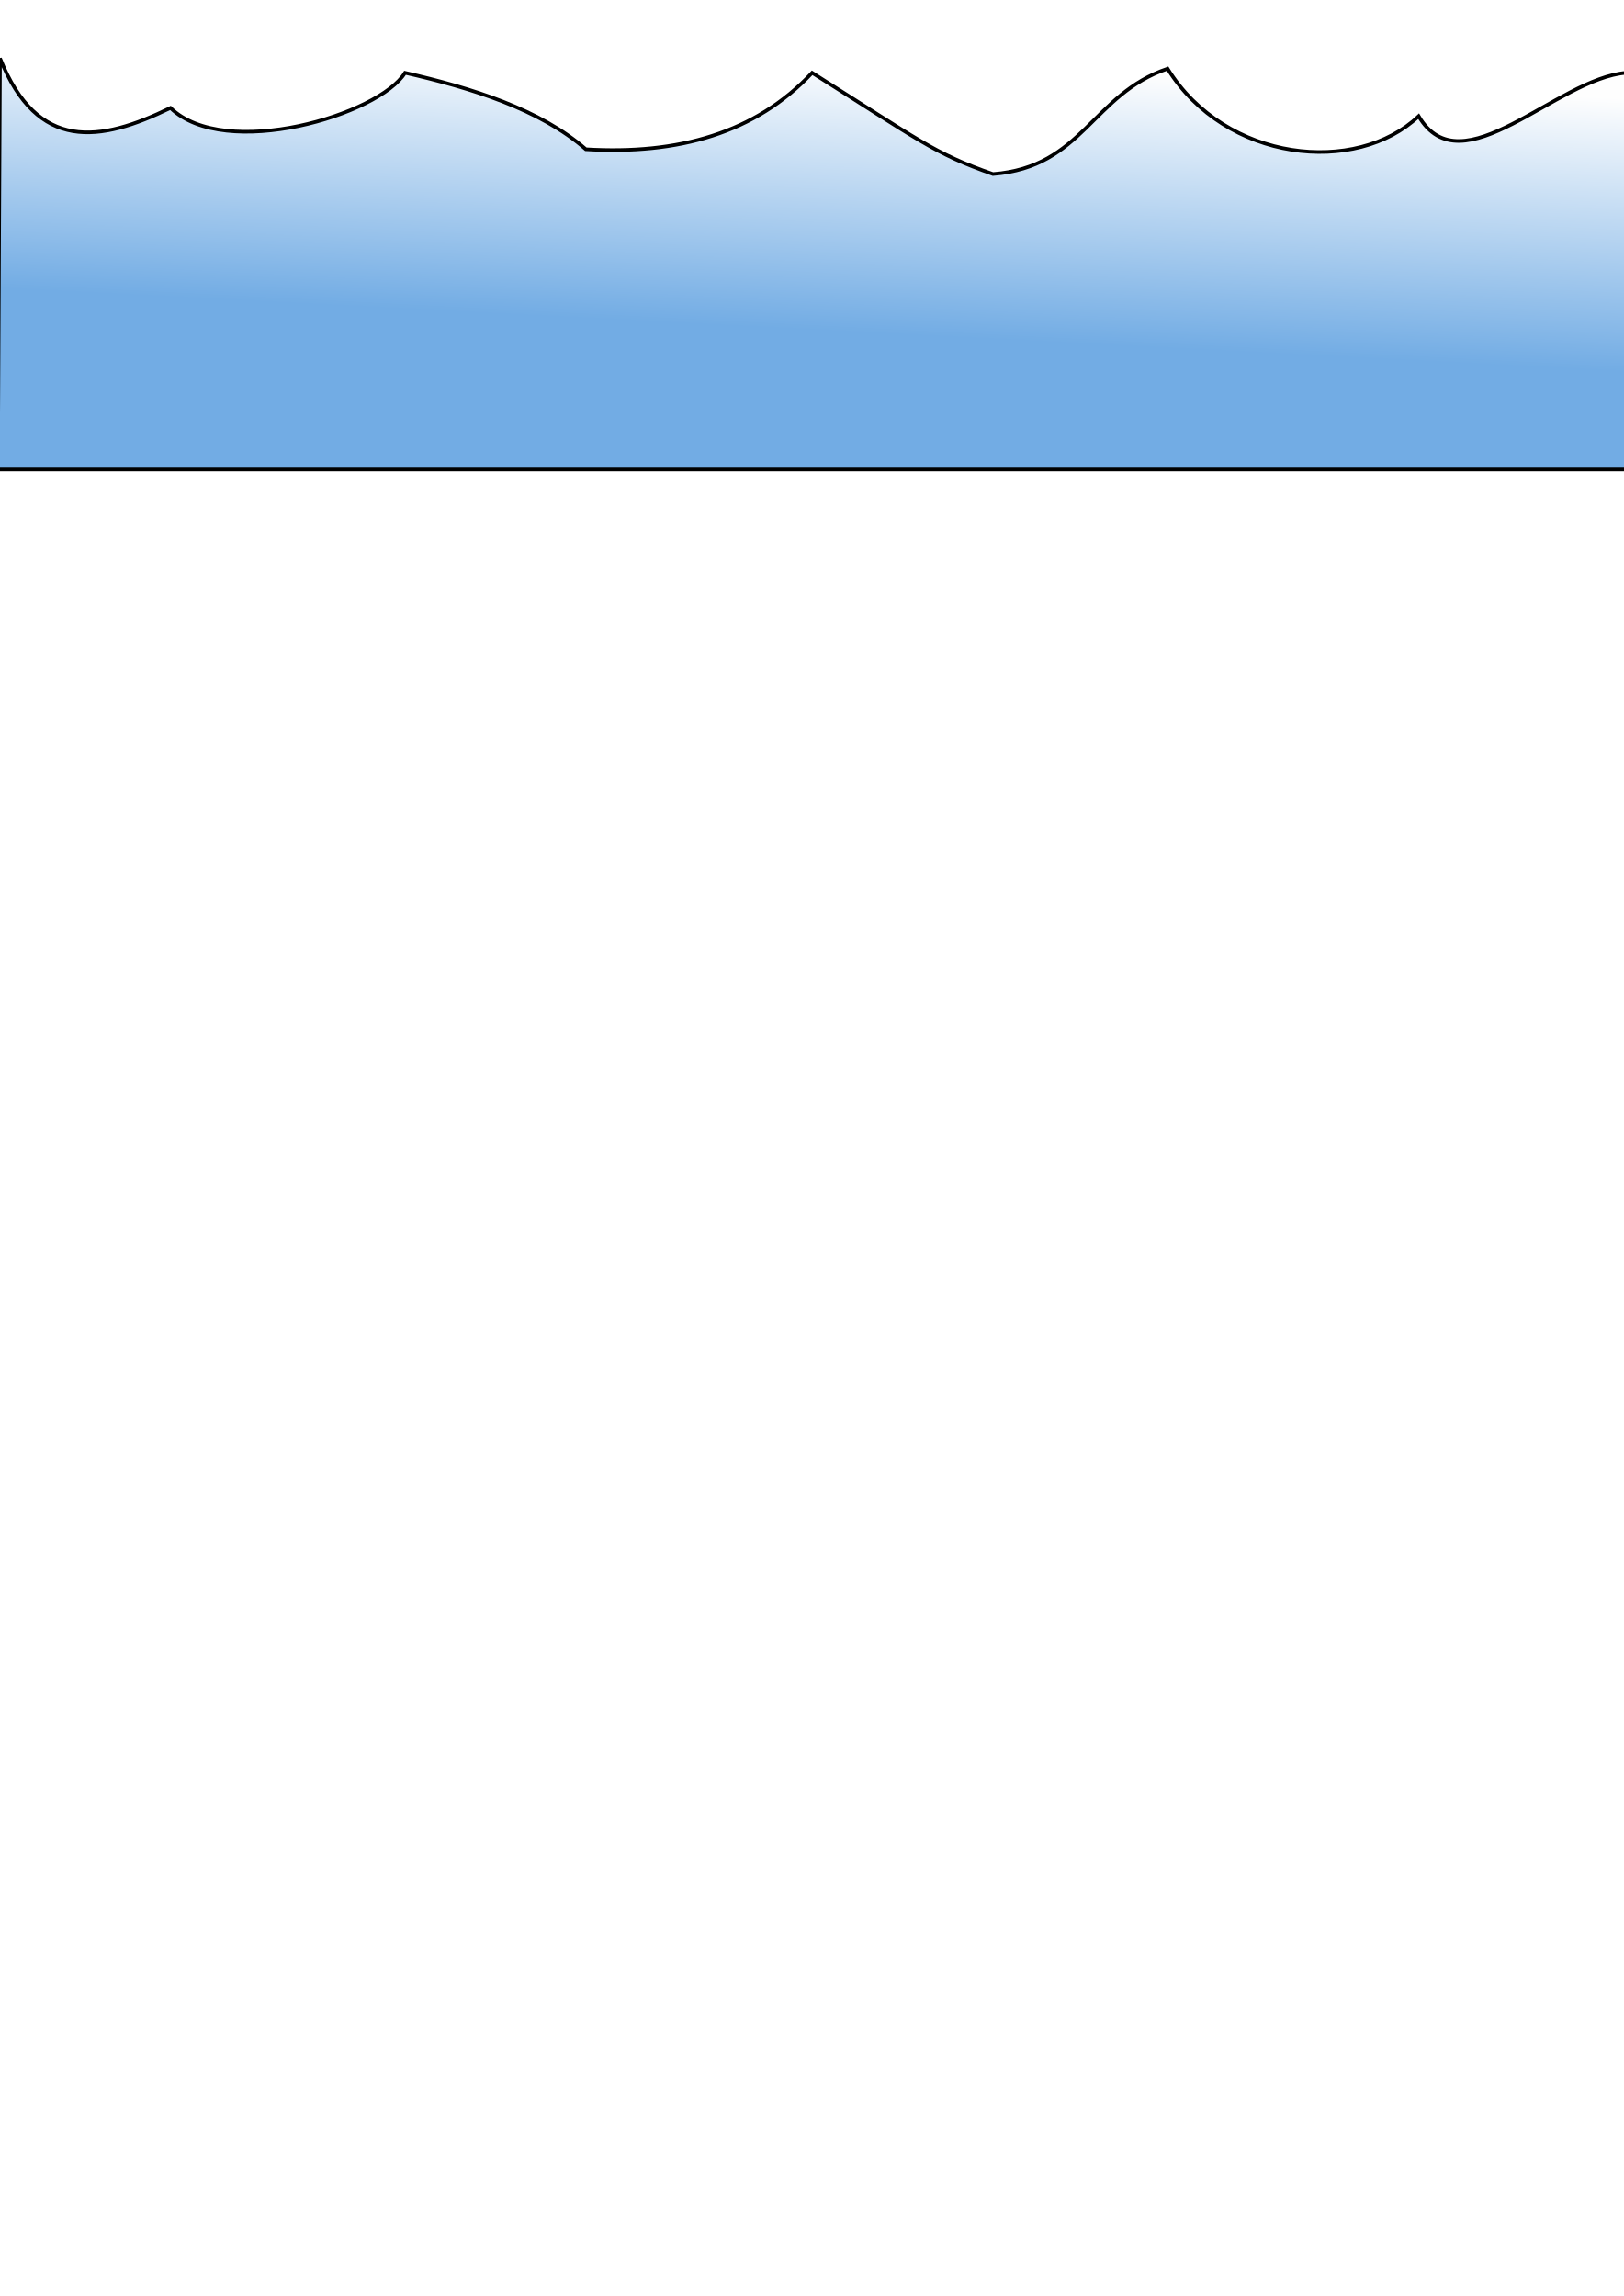
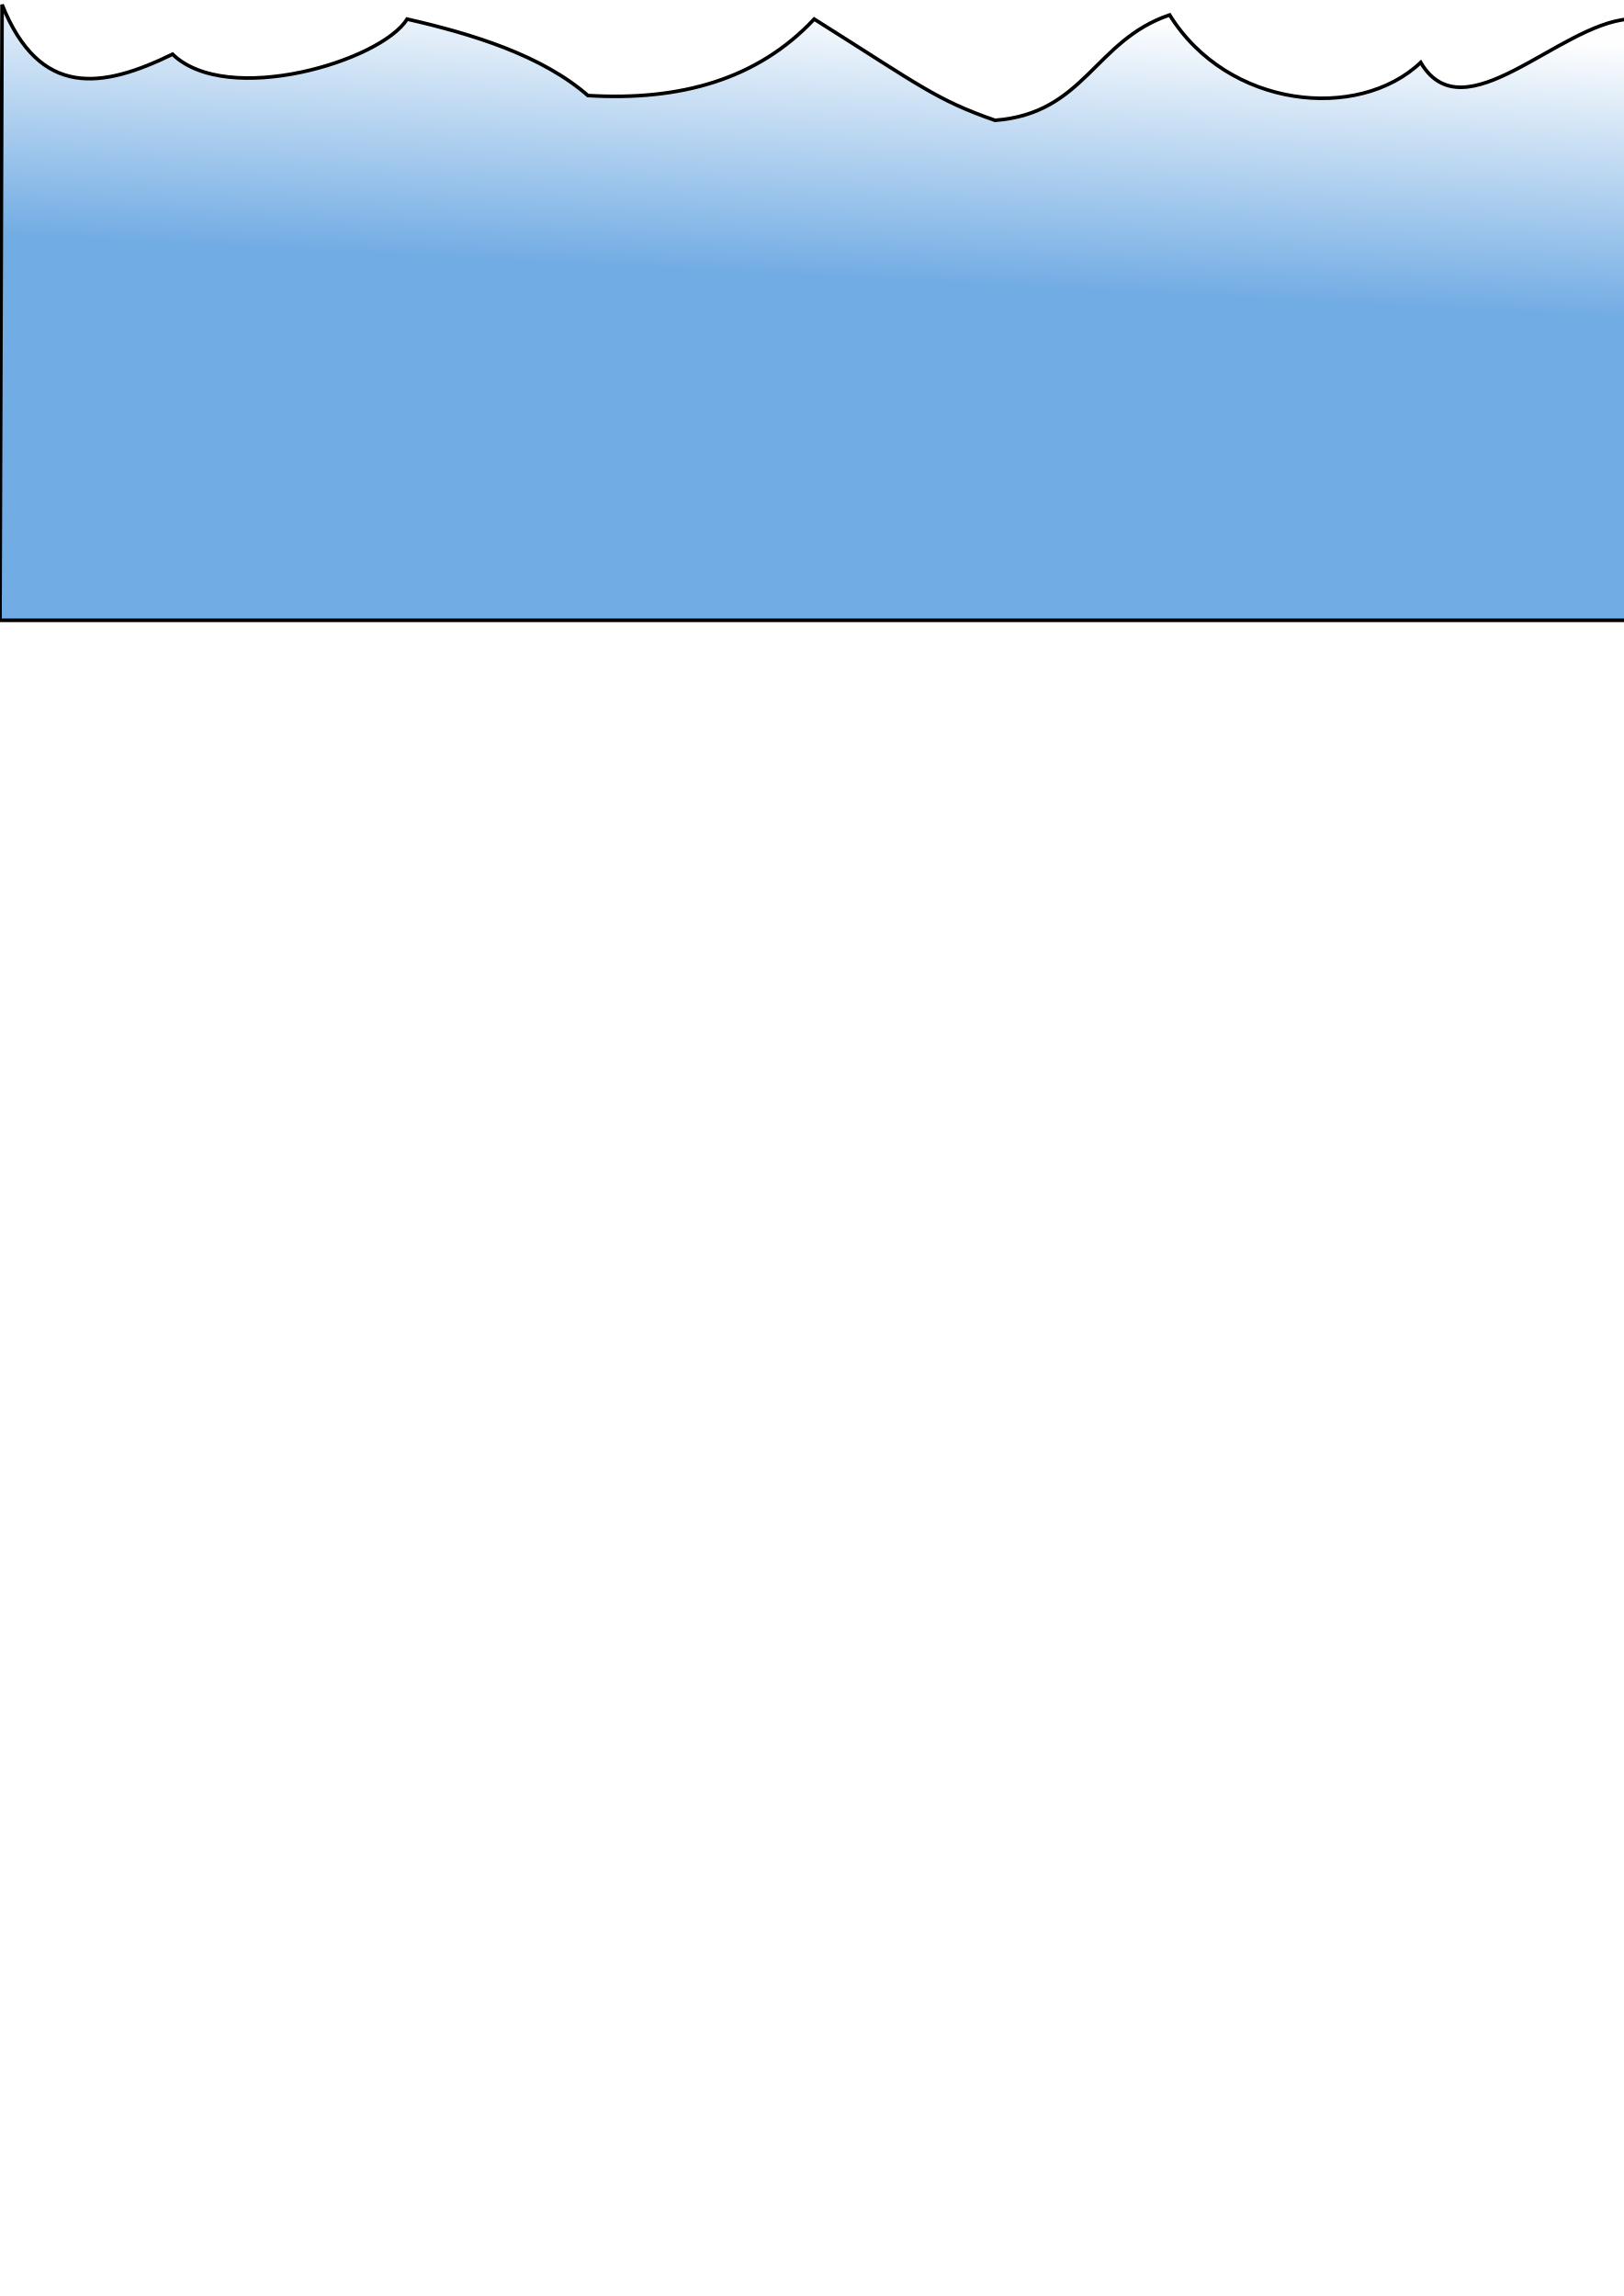
<svg xmlns="http://www.w3.org/2000/svg" width="210mm" height="297mm" version="1.1" viewBox="0 0 210 297">
  <defs>
-     <linearGradient id="linearGradient4644" x1="159.59" x2="161.4" y1="122.74" y2="87.461" gradientTransform="translate(0 -77.241)" gradientUnits="userSpaceOnUse">
+     <linearGradient id="linearGradient4644" x1="159.59" x2="161.4" y1="122.74" y2="87.461" gradientTransform="translate(.26727 -84.19)" gradientUnits="userSpaceOnUse">
      <stop stop-color="#72ace4" offset="0" />
      <stop stop-color="#fefefe" offset="1" />
    </linearGradient>
  </defs>
-   <path d="m0 7.547c4.855 12.116 12.918 10.869 22.05 6.415 7.083 6.86 26.994 0.891 30.335-4.544 8.597 1.96 17.462 4.722 23.386 9.889 11.893 0.713 21.916-2.049 29.266-9.889 13.723 8.632 15.713 10.417 23.386 13.096 11.626-0.891 12.829-10.334 22.584-13.631 7.528 12.116 24.411 13.809 32.473 6.147 5.568 9.444 17.818-4.9 26.861-5.613v51.316h-210.61z" fill="url(#linearGradient4644)" stroke="#000" stroke-linecap="round" stroke-width=".465" />
+   <path d="m0.267 0.598c4.855 12.116 12.918 10.869 22.05 6.415 7.083 6.86 26.994 0.891 30.335-4.544 8.597 1.96 17.462 4.722 23.386 9.889 11.893 0.713 21.916-2.049 29.266-9.889 13.723 8.632 15.713 10.417 23.386 13.096 11.626-0.891 12.829-10.334 22.584-13.631 7.528 12.116 24.411 13.809 32.473 6.147 5.568 9.444 17.818-4.9 26.861-5.613v77.775h-210.61z" fill="url(#linearGradient4644)" stroke="#000" stroke-linecap="round" stroke-width=".465" />
</svg>
